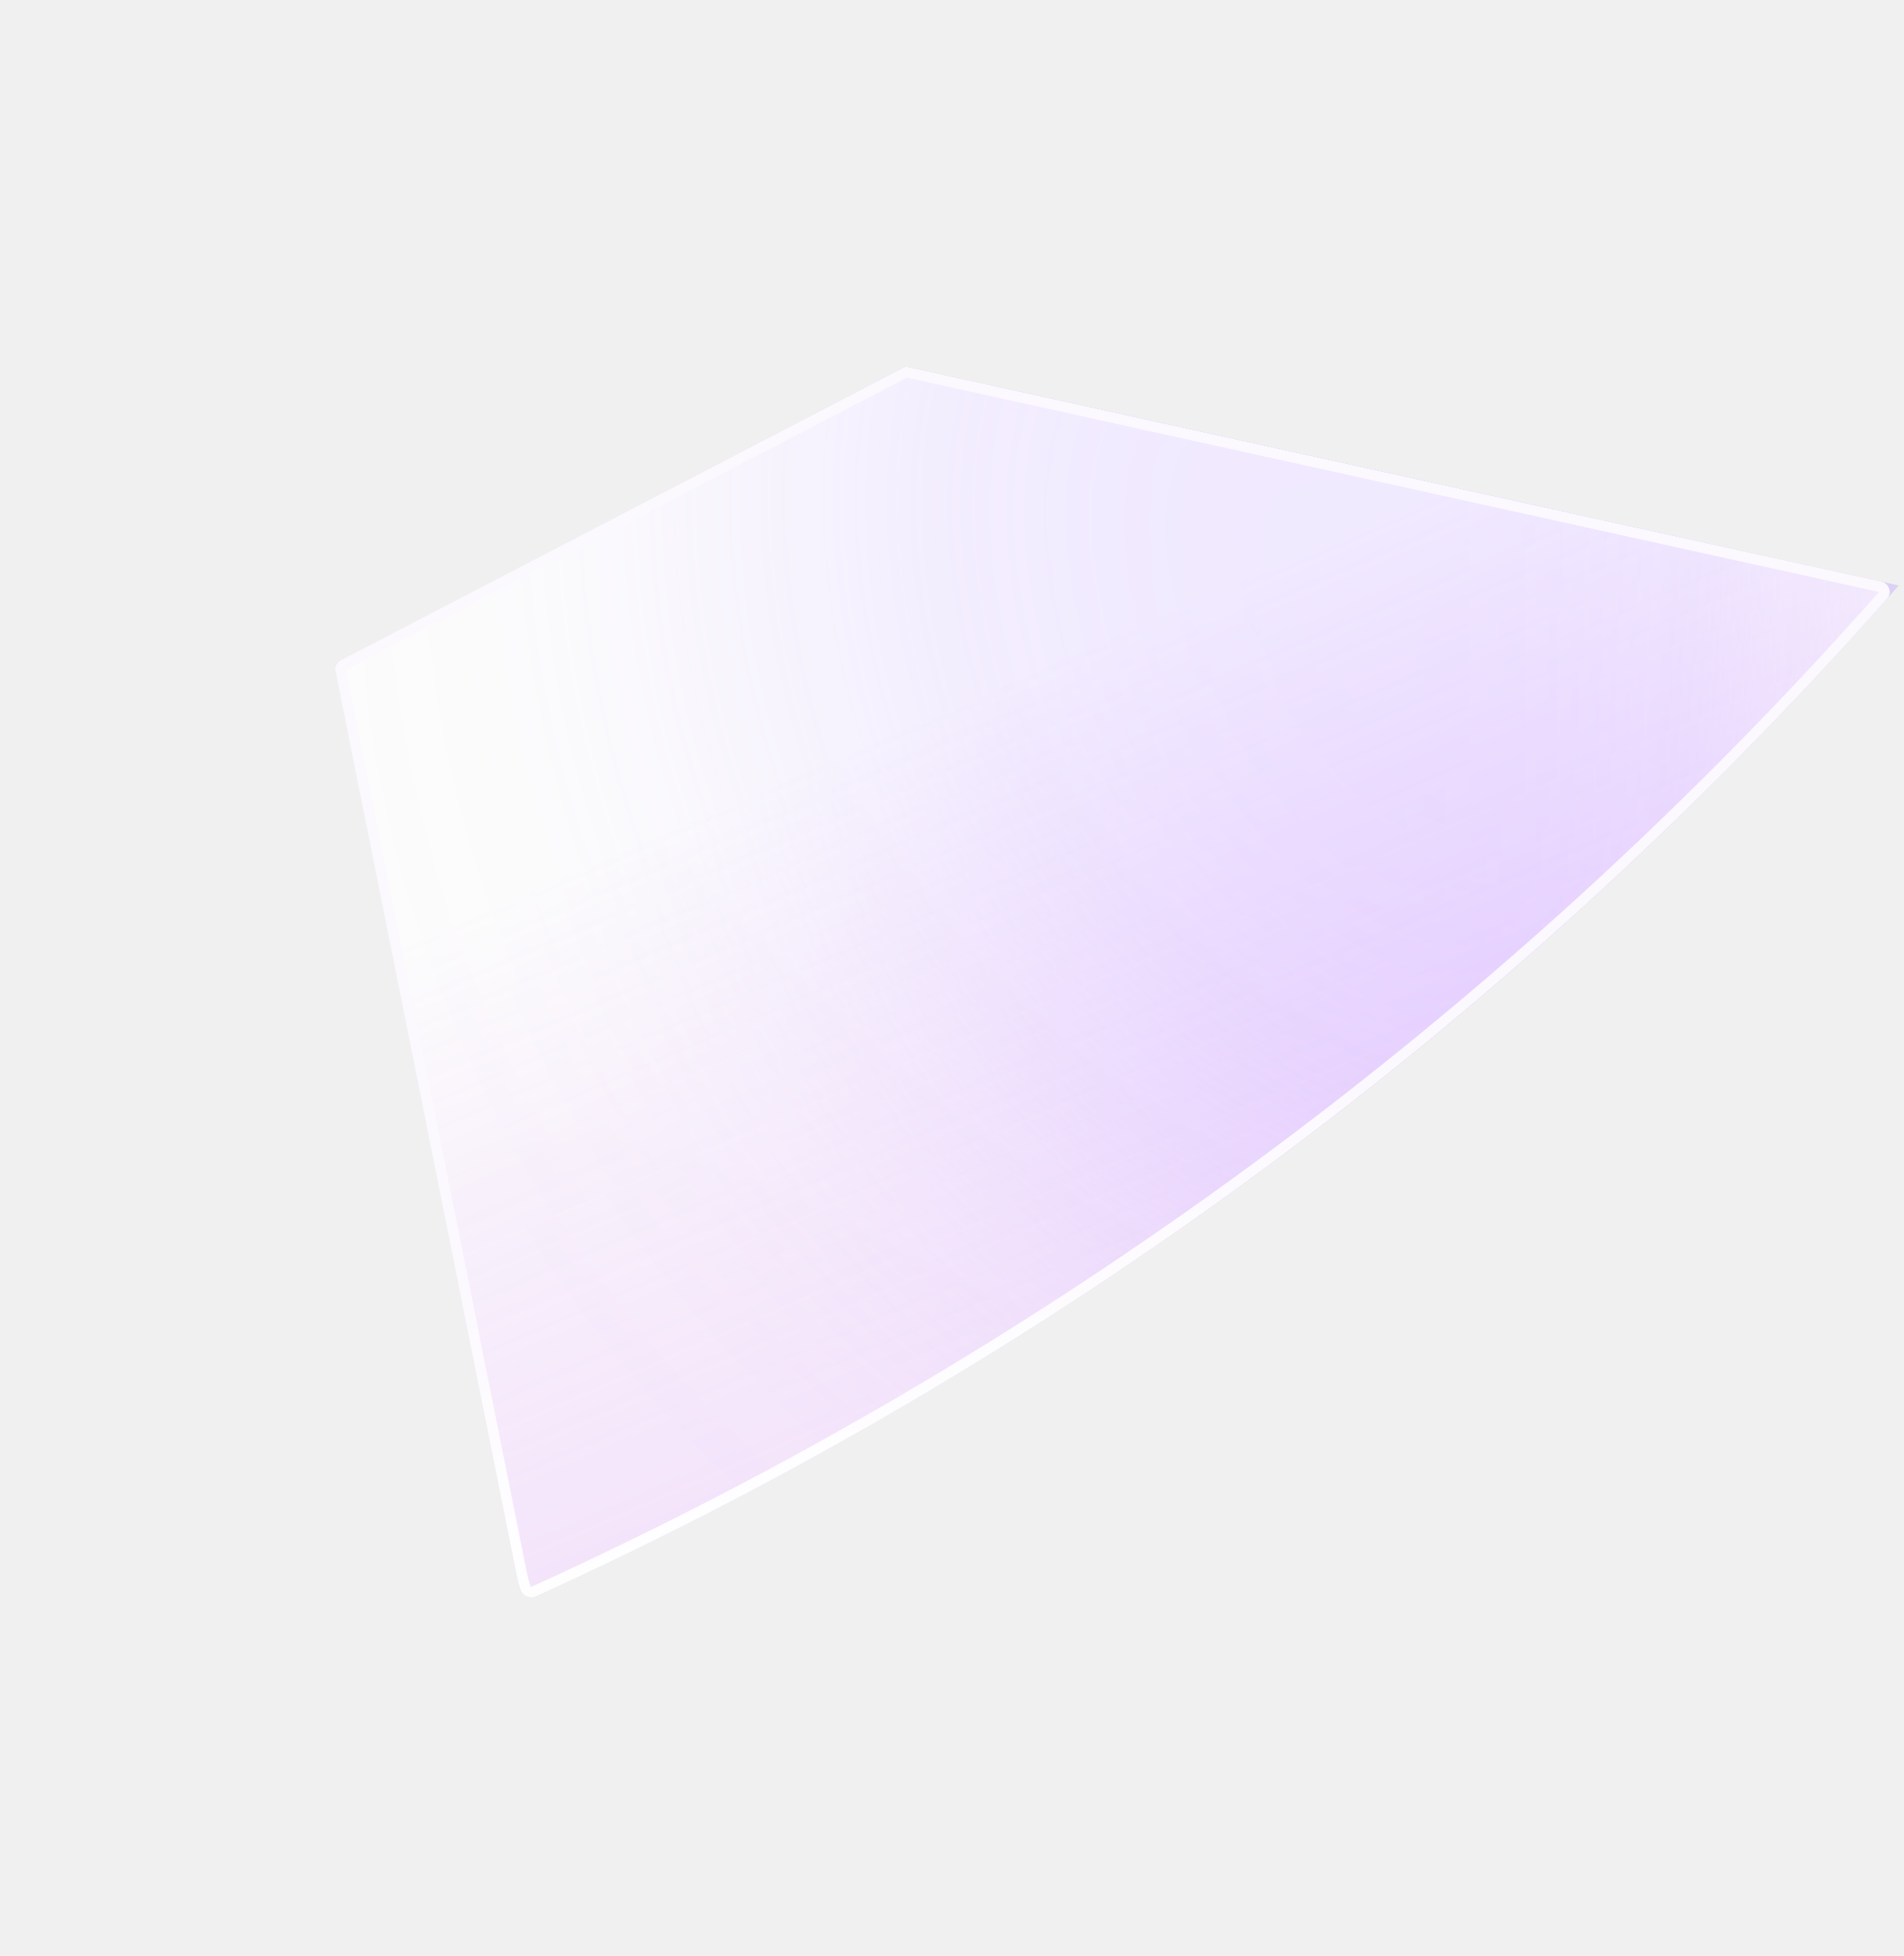
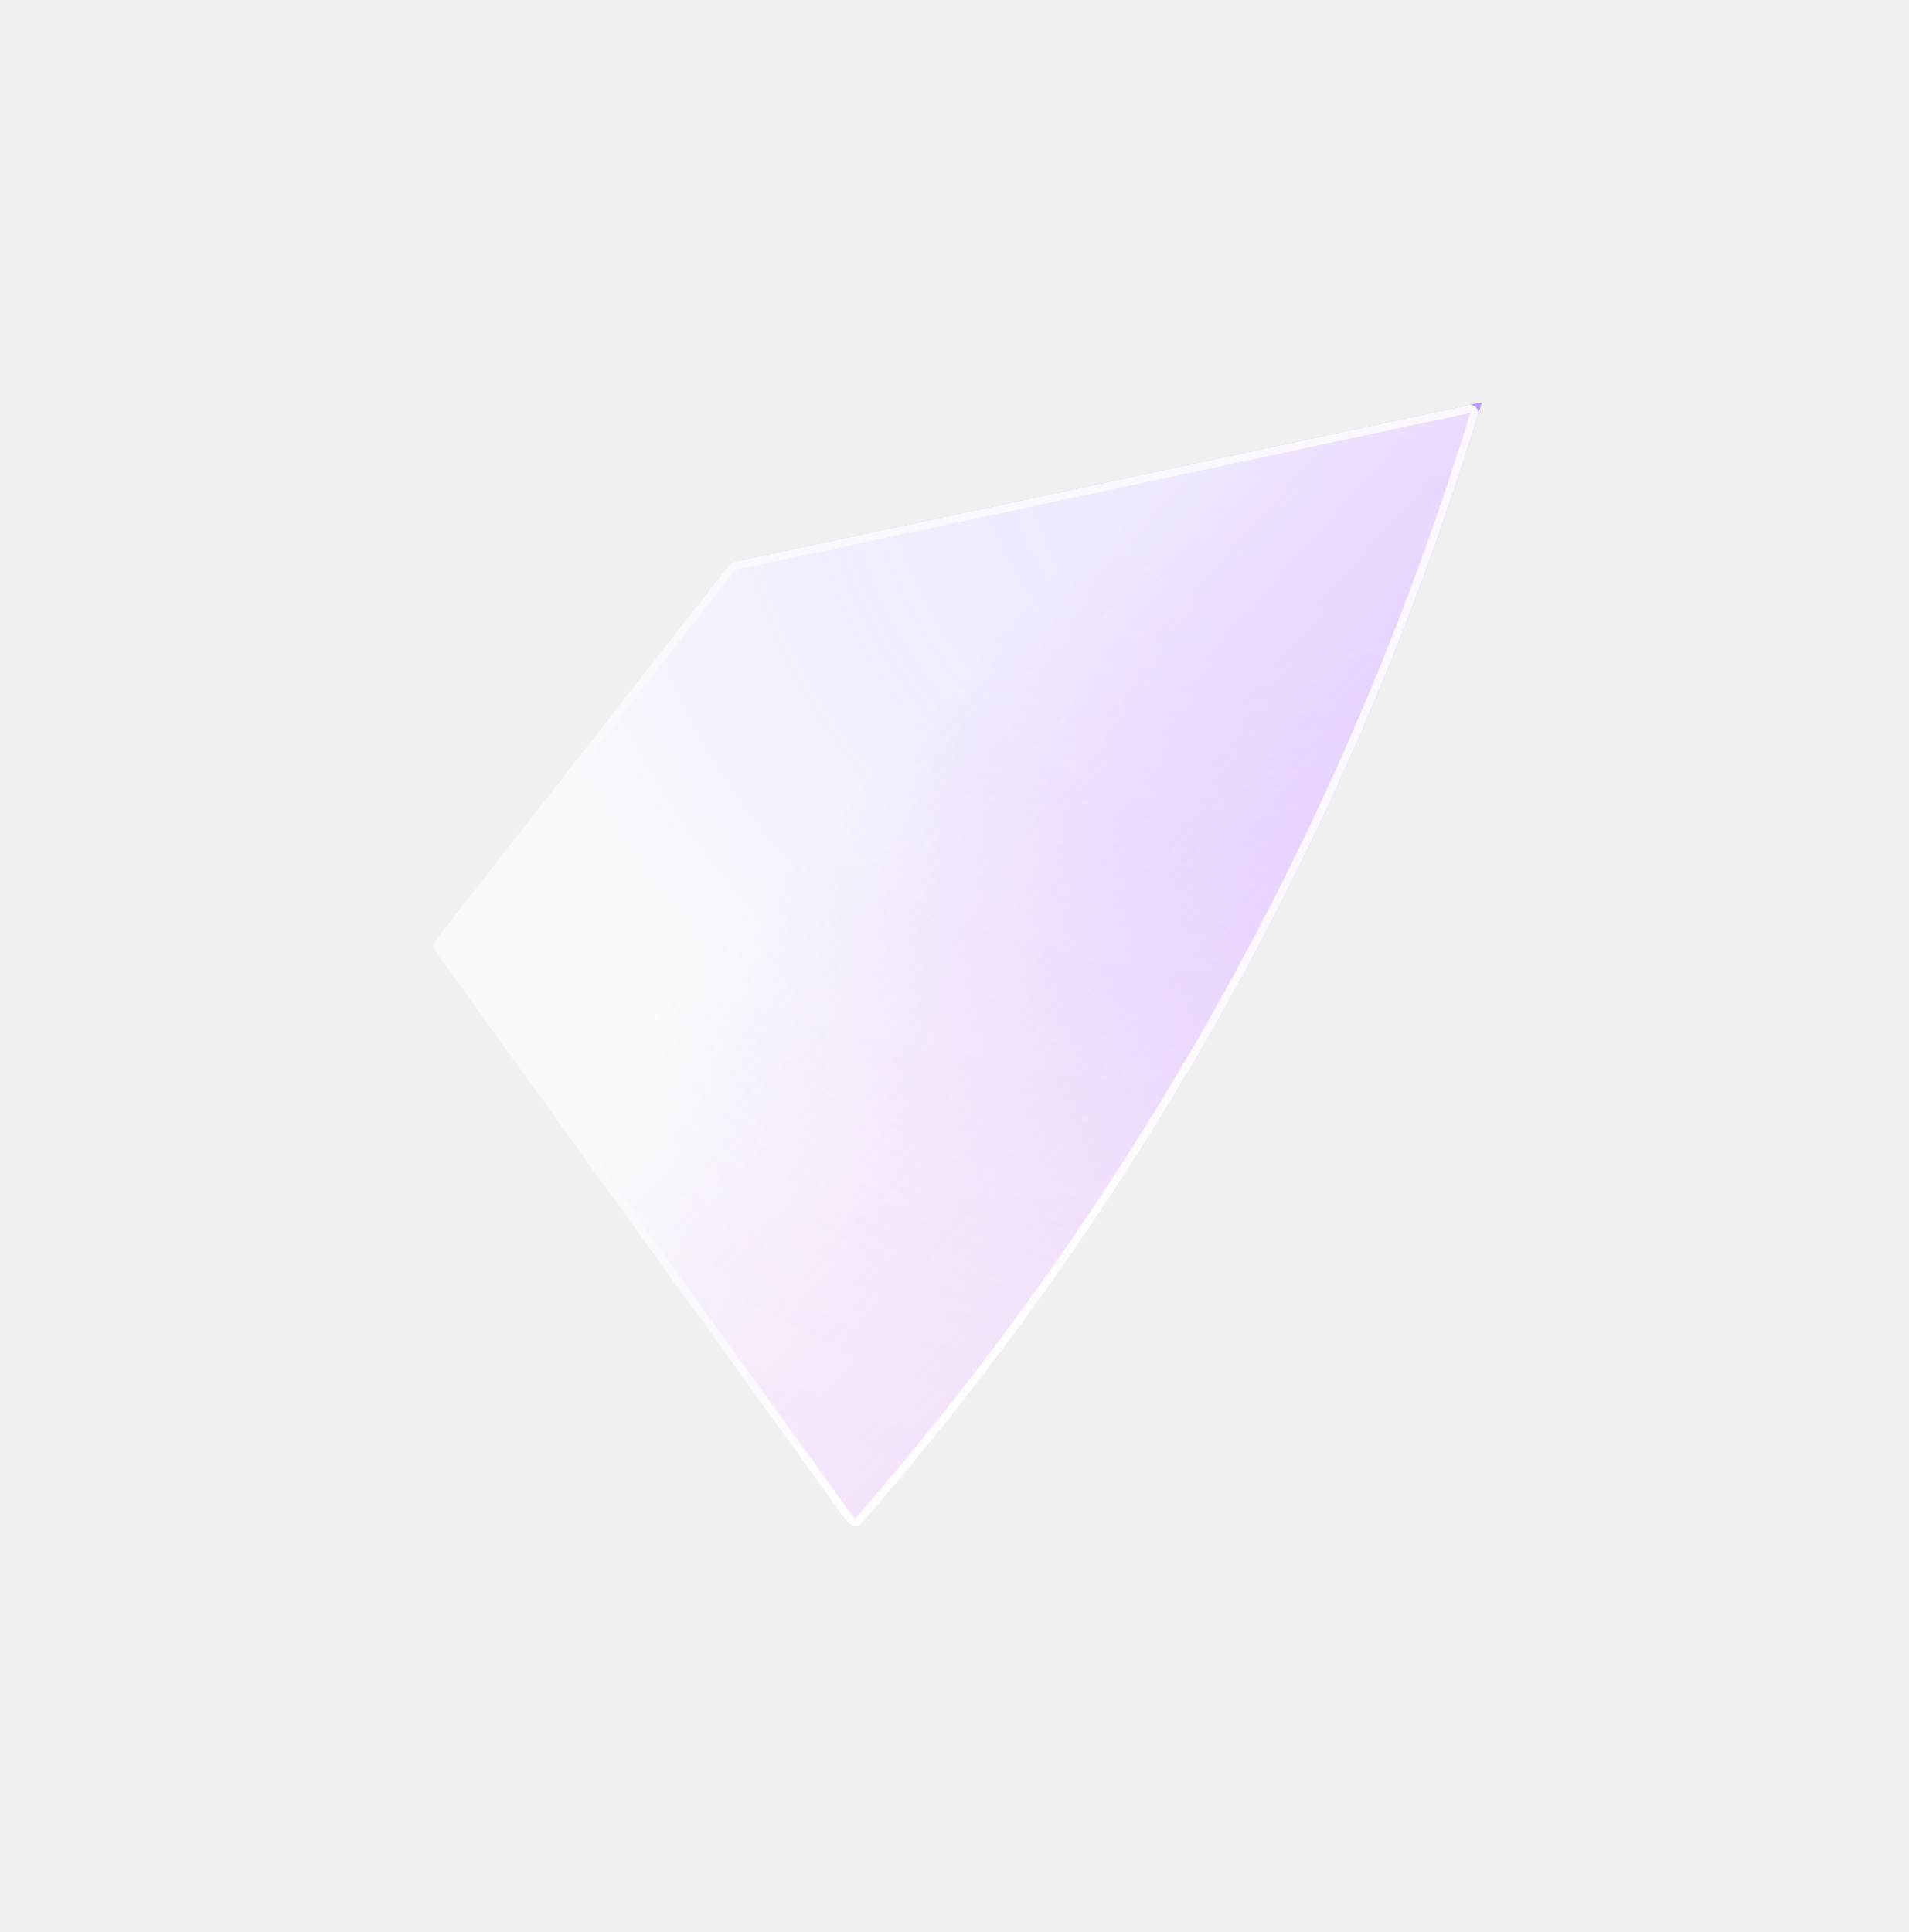
- <svg xmlns="http://www.w3.org/2000/svg" viewBox="0 0 180 185" fill="none">
-   <mask id="mask0_1751_1972" style="mask-type:alpha" maskUnits="userSpaceOnUse" x="31" y="34" width="149" height="118">
-     <path d="M49.613 151.469C98.629 129.353 143.147 96.884 179.551 55.376L85.621 34.663L31.589 62.785L48.755 148.505C49.198 150.695 49.335 150.403 49.613 151.469Z" fill="white" />
+ <svg xmlns="http://www.w3.org/2000/svg" width="239" height="242" viewBox="0 0 239 242" fill="none">
+   <mask id="mask0_1961_3080" style="mask-type:alpha" maskUnits="userSpaceOnUse" x="54" y="50" width="132" height="142">
+     <path d="M107.163 191.692C142.607 151.252 169.667 103.254 185.598 50.393L91.529 70.466L54.009 118.45L105.153 189.35C106.464 191.16 106.468 190.837 107.163 191.692Z" fill="white" />
  </mask>
-   <g mask="url(#mask0_1751_1972)">
-     <g filter="url(#filter0_f_1751_1972)">
-       <circle cx="156.424" cy="46.411" r="83.711" fill="#B694FF" />
+   <g mask="url(#mask0_1961_3080)">
+     <g filter="url(#filter0_f_1961_3080)">
+       <circle cx="160.835" cy="51.817" r="83.711" transform="rotate(-24.4813 160.835 51.817)" fill="#B694FF" />
    </g>
-     <g filter="url(#filter1_b_1751_1972)">
-       <path d="M49.225 150.351C49.435 150.934 50.128 151.237 50.692 150.98C98.782 129.103 142.505 97.243 178.432 56.646C178.936 56.077 178.642 55.176 177.899 55.012L85.976 34.742C85.747 34.691 85.507 34.723 85.299 34.831L32.256 62.438C31.861 62.644 31.649 63.085 31.737 63.522L48.755 148.505C48.964 149.539 49.105 150.02 49.225 150.351Z" fill="url(#paint0_linear_1751_1972)" fill-opacity="0.8" />
-       <path d="M85.53 35.275L85.299 34.831L85.53 35.275C85.634 35.221 85.754 35.205 85.868 35.23L177.791 55.5C178.163 55.582 178.308 56.032 178.058 56.315C142.178 96.858 98.512 128.677 50.485 150.525C50.195 150.657 49.809 150.497 49.695 150.181C49.587 149.882 49.452 149.428 49.245 148.405L32.227 63.424C32.183 63.205 32.289 62.985 32.486 62.882L85.53 35.275Z" stroke="url(#paint1_linear_1751_1972)" />
+     <g filter="url(#filter1_b_1961_3080)">
+       <path d="M106.346 190.836C106.779 191.279 107.535 191.267 107.942 190.8C142.642 150.962 169.232 103.848 185.106 52.012C185.329 51.285 184.688 50.587 183.944 50.746L91.885 70.39C91.655 70.439 91.45 70.567 91.306 70.752L54.472 117.858C54.197 118.209 54.188 118.699 54.448 119.059L105.153 189.35C105.772 190.204 106.099 190.584 106.346 190.836Z" fill="url(#paint0_linear_1961_3080)" fill-opacity="0.8" />
+       <path d="M91.7 71.06L91.306 70.752L91.7 71.06C91.772 70.968 91.874 70.904 91.989 70.879L184.048 51.235C184.42 51.155 184.739 51.504 184.628 51.866C168.775 103.633 142.22 150.685 107.565 190.472C107.355 190.712 106.938 190.726 106.704 190.486C106.481 190.259 106.17 189.901 105.558 189.057L54.854 118.767C54.724 118.586 54.728 118.342 54.865 118.166L91.7 71.06Z" stroke="url(#paint1_linear_1961_3080)" />
    </g>
  </g>
  <defs>
-     <filter id="filter0_f_1751_1972" x="-18.278" y="-128.29" width="349.402" height="349.402" filterUnits="userSpaceOnUse" color-interpolation-filters="sRGB">
+     <filter id="filter0_f_1961_3080" x="-13.887" y="-122.905" width="349.443" height="349.443" filterUnits="userSpaceOnUse" color-interpolation-filters="sRGB">
      <feFlood flood-opacity="0" result="BackgroundImageFix" />
      <feBlend mode="normal" in="SourceGraphic" in2="BackgroundImageFix" result="shape" />
-       <feGaussianBlur stdDeviation="45.495" result="effect1_foregroundBlur_1751_1972" />
+       <feGaussianBlur stdDeviation="45.495" result="effect1_foregroundBlur_1961_3080" />
    </filter>
-     <filter id="filter1_b_1751_1972" x="-150.263" y="-147.262" width="510.927" height="480.315" filterUnits="userSpaceOnUse" color-interpolation-filters="sRGB">
+     <filter id="filter1_b_1961_3080" x="-127.721" y="-131.257" width="494.852" height="504.397" filterUnits="userSpaceOnUse" color-interpolation-filters="sRGB">
      <feFlood flood-opacity="0" result="BackgroundImageFix" />
      <feGaussianBlur in="BackgroundImageFix" stdDeviation="90.99" />
-       <feComposite in2="SourceAlpha" operator="in" result="effect1_backgroundBlur_1751_1972" />
-       <feBlend mode="normal" in="SourceGraphic" in2="effect1_backgroundBlur_1751_1972" result="shape" />
+       <feComposite in2="SourceAlpha" operator="in" result="effect1_backgroundBlur_1961_3080" />
+       <feBlend mode="normal" in="SourceGraphic" in2="effect1_backgroundBlur_1961_3080" result="shape" />
    </filter>
-     <linearGradient id="paint0_linear_1751_1972" x1="104.301" y1="60.175" x2="144.693" y2="152.893" gradientUnits="userSpaceOnUse">
+     <linearGradient id="paint0_linear_1961_3080" x1="119.101" y1="85.943" x2="194.285" y2="153.587" gradientUnits="userSpaceOnUse">
      <stop stop-color="white" />
      <stop offset="1" stop-color="#EEC9FF" stop-opacity="0.79" />
    </linearGradient>
-     <linearGradient id="paint1_linear_1751_1972" x1="80.013" y1="39.706" x2="106.61" y2="144.293" gradientUnits="userSpaceOnUse">
+     <linearGradient id="paint1_linear_1961_3080" x1="88.516" y1="77.38" x2="156.061" y2="161.542" gradientUnits="userSpaceOnUse">
      <stop offset="0.607" stop-color="#FBF8FE" />
      <stop offset="1" stop-color="white" />
    </linearGradient>
  </defs>
</svg>
